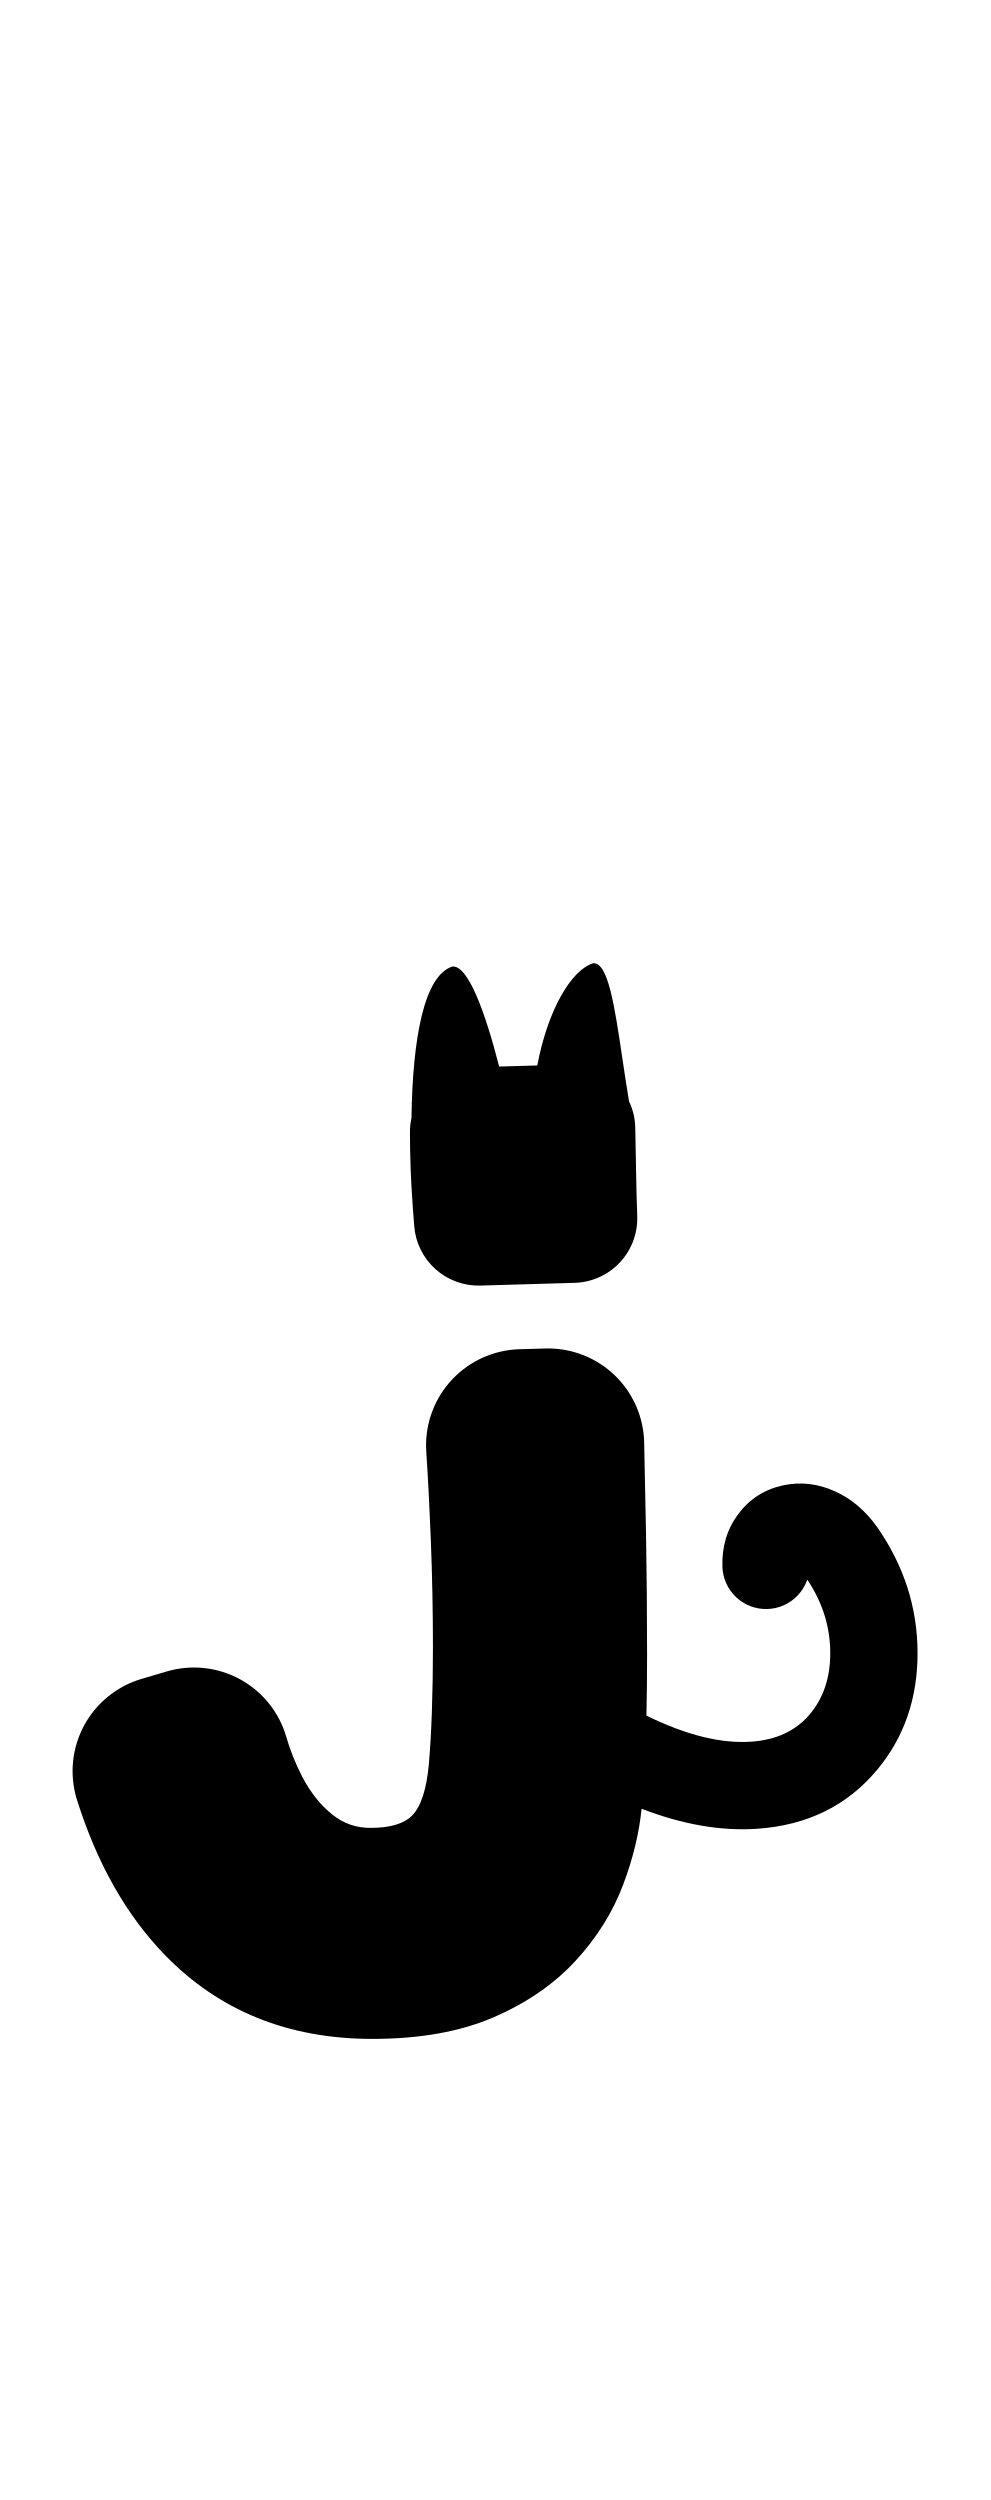
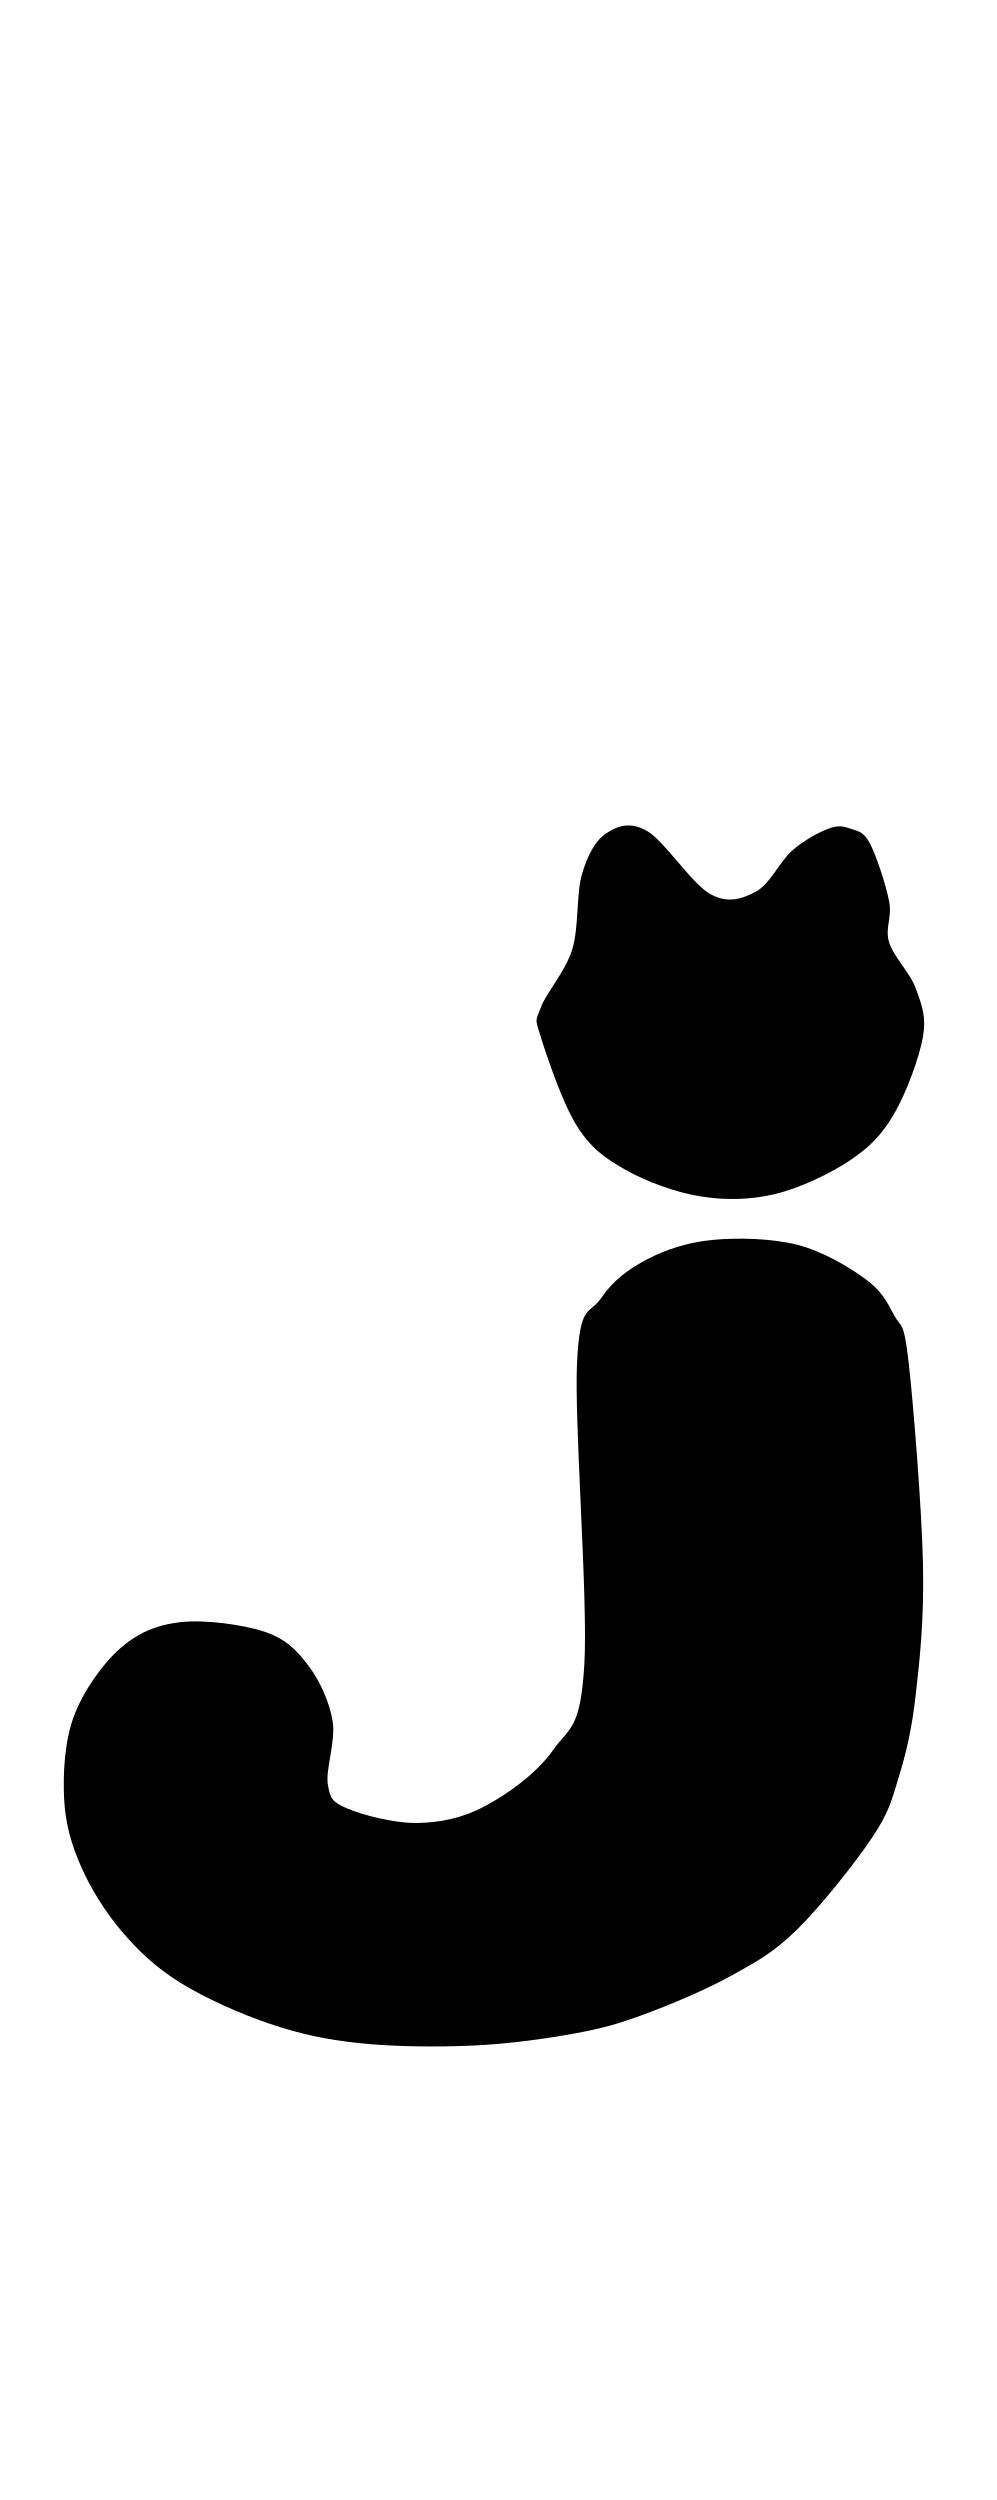
- <svg xmlns="http://www.w3.org/2000/svg" viewBox="0 0 614 1550">
+ <svg xmlns="http://www.w3.org/2000/svg" viewBox="0 0 618 1550">
  <g transform="translate(0 1200) scale(1 -1)">
-     <path d="M230.858 -64.116Q274.984 -64.116 305.938 -50.75Q336.972 -37.349 356.975 -15.56Q376.811 6.048 386.439 31.72Q395.552 56.023 397.782 78.582Q435.962 63.839 469.591 66.177Q515.889 69.396 543.645 102.5Q568.986 132.722 568.881 175.418Q568.778 217.293 543.903 253.098Q533.053 268.389 517.862 275.304Q501.863 282.587 485.548 279.079Q468.171 275.342 457.645 261.184Q447.292 247.259 447.894 228.586Q448.068 223.206 450.287 218.302Q452.506 213.399 456.433 209.717Q460.359 206.036 465.396 204.137Q470.433 202.239 475.812 202.413Q481.192 202.586 486.096 204.805Q491 207.024 494.681 210.951Q498.363 214.878 500.261 219.915Q500.399 220.281 500.526 220.648Q514.702 199.386 514.761 175.285Q514.818 152.351 502.175 137.272Q489.194 121.791 465.837 120.167Q437.643 118.206 400.799 136.309Q401.188 154.939 401.188 173.568Q401.188 212.542 400.538 248.925L399.387 305.586Q399.268 311.453 398.007 317.184Q396.745 322.916 394.39 328.291Q392.035 333.665 388.676 338.478Q385.317 343.29 381.084 347.354Q376.851 351.419 371.907 354.579Q366.962 357.74 361.496 359.875Q356.03 362.01 350.252 363.038Q344.474 364.066 338.607 363.947L338.169 363.936L322.041 363.476Q316.175 363.308 310.454 361.999Q304.733 360.69 299.378 358.291Q294.023 355.891 289.239 352.493Q284.454 349.094 280.425 344.828Q276.396 340.562 273.276 335.591Q270.156 330.621 268.066 325.137Q265.976 319.653 264.996 313.867Q264.016 308.081 264.184 302.215Q264.216 301.097 264.29 299.981Q265.974 274.543 267.136 244.629Q268.421 211.527 268.421 178.749Q268.421 158.244 267.781 139.358Q267.145 120.594 265.879 106.04Q263.719 82.82 255.572 74.441Q248.053 66.707 229.563 66.707Q216.556 66.707 206.479 74.625Q195.084 83.579 187.308 98.575Q181.189 110.376 177.502 123.117Q175.871 128.754 173.172 133.965Q170.472 139.175 166.808 143.759Q163.144 148.343 158.656 152.124Q154.168 155.905 149.029 158.738Q143.889 161.571 138.296 163.346Q132.702 165.122 126.87 165.772Q121.038 166.423 115.191 165.923Q109.344 165.423 103.707 163.792L103.55 163.746L103.381 163.696L87.68 159.051Q82.053 157.386 76.858 154.656Q71.664 151.925 67.102 148.233Q62.54 144.542 58.786 140.031Q55.032 135.52 52.23 130.364Q49.429 125.208 47.687 119.604Q45.944 114 45.329 108.164Q44.714 102.328 45.249 96.484Q45.784 90.64 47.449 85.013Q47.598 84.508 47.756 84.005Q66.454 24.683 102.409 -12.271Q152.853 -64.116 230.858 -64.116ZM297.859 402.941 356.273 404.639Q364.226 404.87 371.484 408.127Q378.743 411.384 384.203 417.171Q389.663 422.958 392.493 430.394Q395.323 437.83 395.092 445.782L395.085 446.015Q394.636 458.446 394.385 473.001L393.862 500.756Q393.712 508.711 390.529 516.002Q390.271 516.594 389.996 517.174C388.488 526.175 387.15 535.185 385.871 543.799C380.989 576.675 376.962 603.796 367.594 602.744C353.941 598.299 339.588 573.622 333.118 539.417L309.475 538.733C300.723 572.97 290.063 601.829 280.406 600.744C262.964 595.066 255.801 556.367 255.123 506.965Q254.181 502.743 254.175 498.337L254.173 497.449Q254.173 476.201 255.825 453.073L256.811 439.931Q257.388 432.234 260.788 425.304Q264.187 418.375 269.921 413.208Q275.655 408.041 282.899 405.379Q290.144 402.716 297.859 402.941Z" />
+     <path d="M536.25 407.25C526.25 414.5 510.0 424.25 494.25 428.25C478.5 432.25 457.25 432.75 441.75 431.25C426.25 429.75 412.75 425.25 401.25 419.25C389.75 413.25 380.0 406.0 372.75 395.25C365.5 384.5 359.5 392.75 357.75 354.75C356.923 336.783 358.442 302.833 360.011 267.802C361.759 228.741 363.568 188.338 362.25 167.25C359.75 127.25 353.0 129.25 342.75 114.75C332.5 100.25 314.75 87.75 300.75 80.25C286.75 72.75 273.0 70.0 258.75 69.75C244.5 69.5 224.5 74.75 215.25 78.75C206.0 82.75 204.75 84.75 203.25 93.75C202.556 97.915 203.575 103.955 204.672 110.456C205.946 118.002 207.324 126.169 206.25 132.75C204.25 145.0 198.25 158.0 191.25 167.25C184.25 176.5 177.5 183.75 164.25 188.25C151.0 192.75 126.75 196.0 111.75 194.25C96.75 192.5 85.25 187.5 74.25 177.75C63.25 168.0 51.5 151.25 45.75 135.75C40.0 120.25 39.0 100.25 39.75 84.75C40.5 69.25 44.25 56.5 50.25 42.75C56.25 29.0 65.5 14.25 75.75 2.25C86.0 -9.75 96.5 -19.75 111.75 -29.25C127.0 -38.75 148.75 -48.5 167.25 -54.75C185.75 -61.0 201.75 -64.5 222.75 -66.75C243.75 -69.0 271.0 -69.25 293.25 -68.25C315.5 -67.25 338.5 -64.0 356.25 -60.75C374.0 -57.5 383.5 -54.75 399.75 -48.75C416.0 -42.75 438.0 -33.5 453.75 -24.75C469.5 -16.0 479.75 -10.5 494.25 3.75C508.75 18.0 530.25 45.0 540.75 60.75C551.25 76.5 552.75 83.5 557.25 98.25C561.75 113.0 565.25 127.25 567.75 149.25C570.25 171.25 573.0 195.75 572.25 230.25C571.5 264.75 566.25 330.5 563.25 356.25C560.25 382.0 558.75 376.25 554.25 384.75C549.75 393.25 546.25 400.0 536.25 407.25ZM375.75 683.25C369.0 678.75 364.25 669.75 360.75 657.75C357.25 645.75 359.0 625.0 354.75 611.25C350.5 597.5 338.5 584.25 335.25 575.25C333.767 571.144 332.857 569.588 332.661 567.946C332.461 566.268 333.009 564.5 334.455 559.828C334.695 559.053 334.96 558.198 335.25 557.25C339.0 545.0 349.0 515.5 357.75 501.75C366.5 488.0 375.0 482.0 387.75 474.75C400.5 467.5 418.75 460.75 434.25 458.25C449.75 455.75 465.25 456.0 480.75 459.75C496.25 463.5 515.0 472.5 527.25 480.75C539.5 489.0 546.75 496.5 554.25 509.25C561.75 522.0 570.0 544.25 572.25 557.25C574.32 569.209 571.735 576.302 568.583 584.952C568.309 585.705 568.03 586.469 567.75 587.25C564.25 597.0 554.0 606.75 551.25 615.75C549.824 620.416 550.414 624.342 551.035 628.47C551.611 632.305 552.213 636.314 551.25 641.25C549.25 651.5 543.25 669.75 539.25 677.25C535.25 684.75 531.5 684.75 527.25 686.25C523.0 687.75 519.75 688.5 513.75 686.25C507.75 684.0 498.75 679.25 491.25 672.75C483.75 666.25 477.25 651.75 468.75 647.25C460.25 642.75 451.5 639.5 440.25 645.75C429.0 652.0 412.0 678.5 401.25 684.75C390.5 691.0 382.5 687.75 375.75 683.25Z" />
  </g>
</svg>
